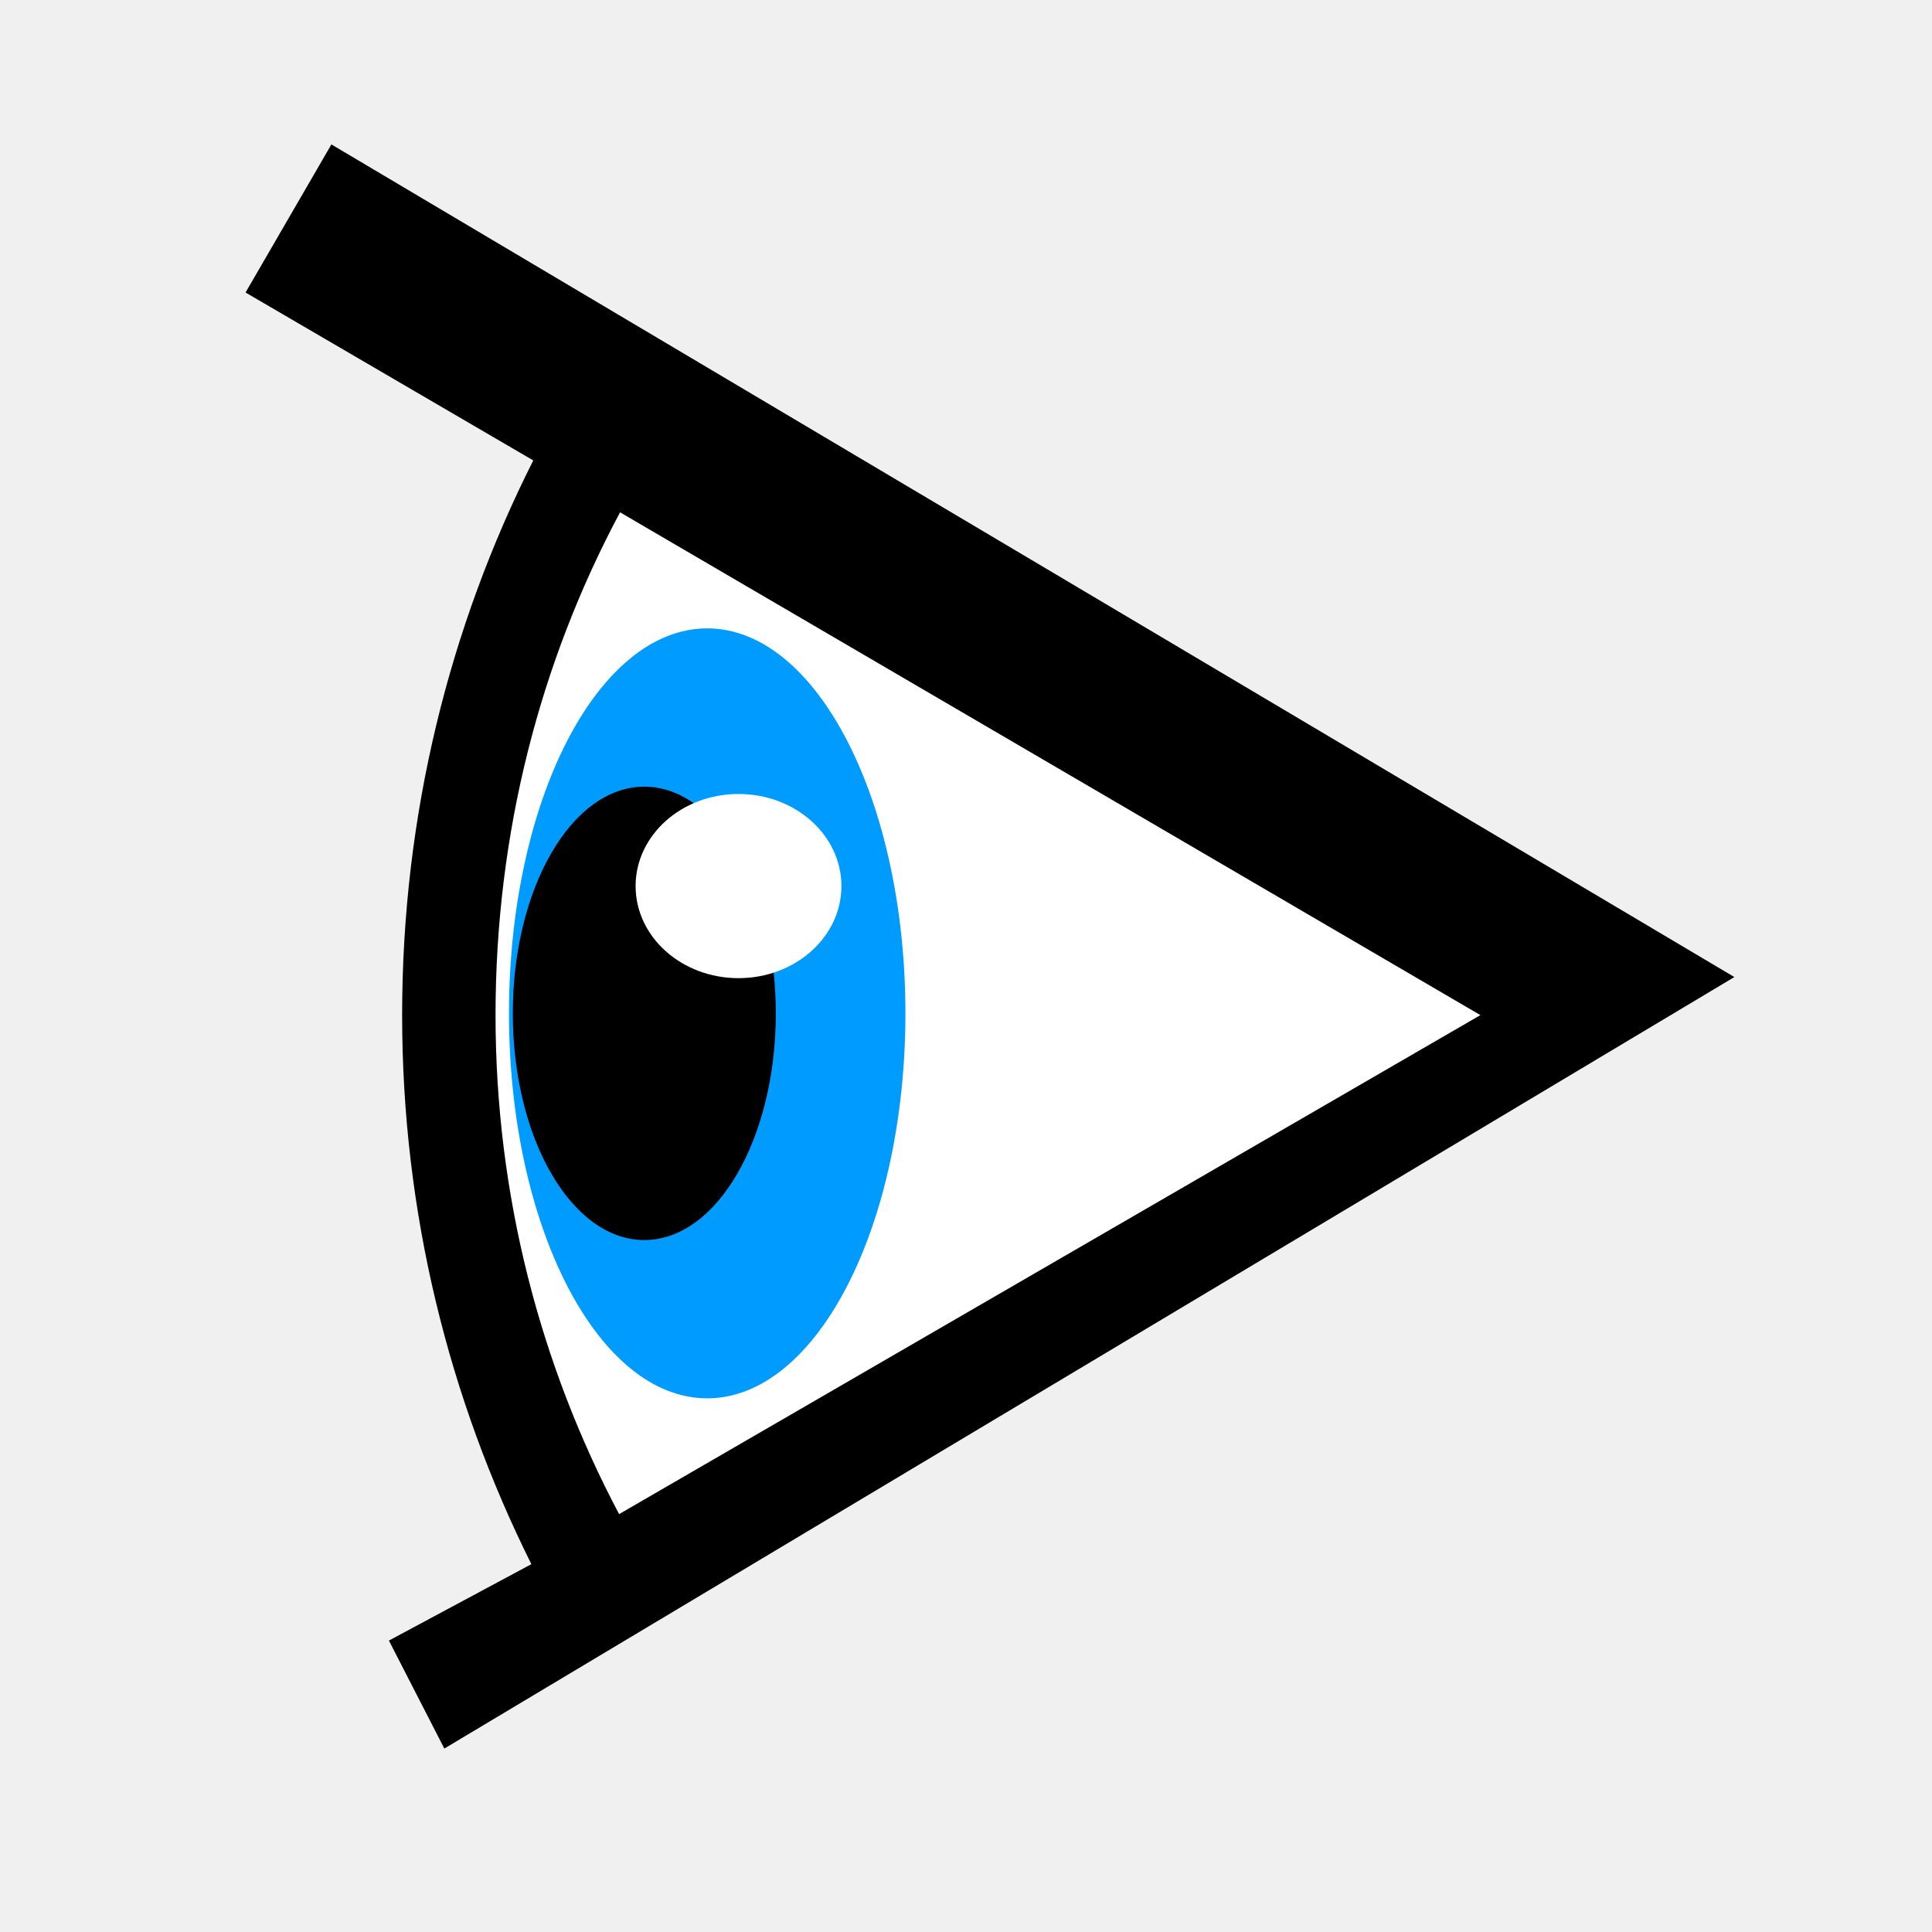
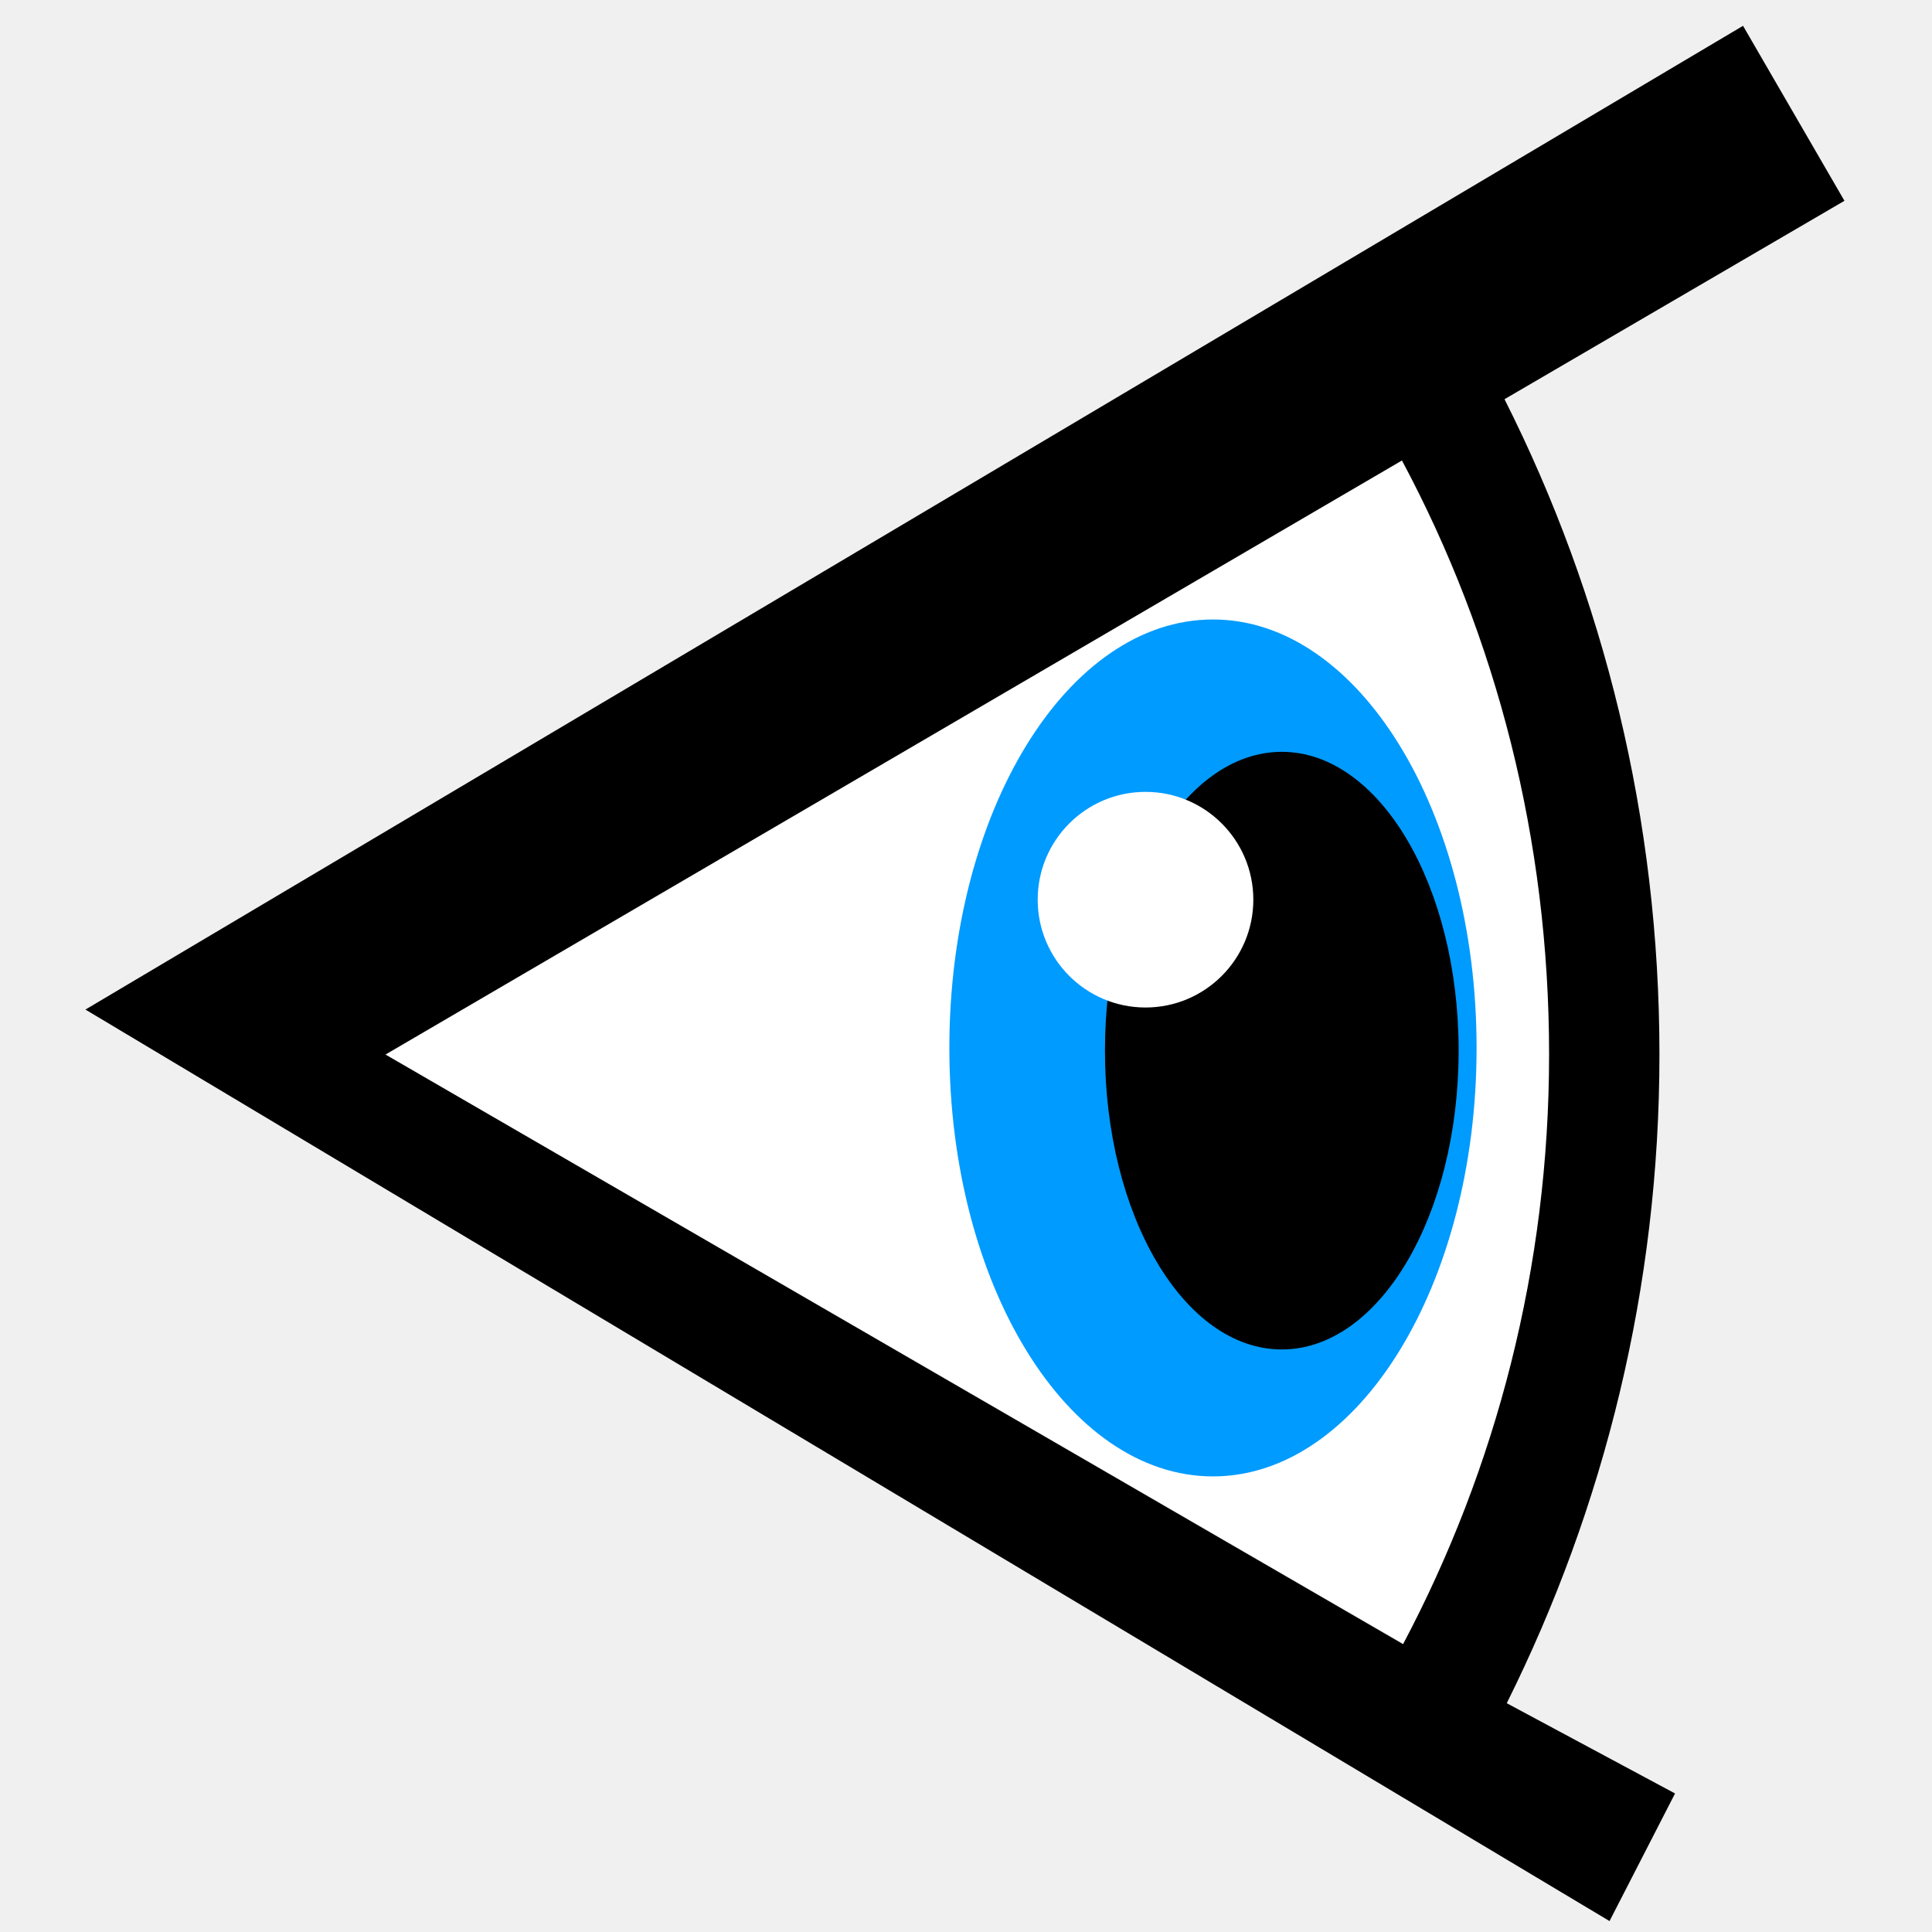
<svg xmlns="http://www.w3.org/2000/svg" width="64" height="64" id="svg2" version="1.1">
  <defs id="defs4" />
  <g id="layer1" transform="translate(0,-988.3622)" style="display:none">
    <g style="font-size:12px;font-style:normal;font-weight:normal;line-height:125%;letter-spacing:0px;word-spacing:0px;fill:#000000;fill-opacity:1;stroke:none;font-family:Sans;-inkscape-font-specification:Sans" id="text2985">
      <path d="m 60.635,991.945 0.721,1.133 c 0,0 -33.865,9.784 -41.75,22.214 -6.265,9.876 -2.597,29.545 -2.597,29.545 l -4.919,2.857 -7.867,-23.529 -2.383,0.858 -0.566,-1.882 5.395,-1.868 5.104,15.457 c 0,0 -1.443,-14.389 5.618,-23.803 10.147,-13.53 43.243,-20.981 43.243,-20.981 z" style="font-size:32px;font-variant:normal;font-stretch:normal;text-align:start;writing-mode:lr-tb;text-anchor:start;font-family:Serif;-inkscape-font-specification:Serif" id="path2990" />
    </g>
  </g>
  <g id="layer2">
-     <path id="path3773" d="m 20.555,16.972 c -2.654,4.963 -4.136,10.636 -4.136,16.658 0,5.969 1.468,11.584 4.079,16.515 L 49.051,33.63 z" style="fill:#ffffff;fill-opacity:1;stroke:none" />
-     <path style="fill:#009bff;fill-opacity:1;stroke:none" id="path3811" d="m 26.39,44.049 a 2.841,11.364 0 1 1 -5.682,0 2.841,11.364 0 1 1 5.682,0 z" transform="matrix(2.311111,0,0,1.122222,-30.99738,-15.86416)" />
-     <path style="fill:#000000;fill-opacity:1;stroke:none" d="m 10.978,4.784 -2.844,4.906 9.531,5.562 c -2.785,5.526 -4.344,11.763 -4.344,18.375 0,6.542 1.55,12.706 4.281,18.188 l -4.719,2.531 1.836,3.577 42.734,-25.557 z m 9.562,12.187 28.5,16.656 -28.531,16.531 c -2.611,-4.932 -4.094,-10.562 -4.094,-16.531 0,-6.022 1.471,-11.693 4.125,-16.656 z" id="path3778" />
-     <path transform="matrix(1.533333,0,0,0.6608307,-14.76479,4.459903)" d="m 26.39,44.049 a 2.841,11.364 0 1 1 -5.682,0 2.841,11.364 0 1 1 5.682,0 z" id="path3813" style="fill:#000000;fill-opacity:1;stroke:none" />
-     <path style="fill:#ffffff;fill-opacity:1;stroke:none" id="path3815" d="m 26.39,44.049 a 2.841,11.364 0 1 1 -5.682,0 2.841,11.364 0 1 1 5.682,0 z" transform="matrix(1.2,0,0,0.2684363,-3.794545,17.5279)" />
+     <path id="path3773" d="m 46.425,15.255 c 3.136,5.864 4.887,12.566 4.887,19.681 0,7.052 -1.735,13.686 -4.819,19.512 L 12.758,34.936 z" style="fill:#ffffff;fill-opacity:1;stroke:none" />
+     <path style="fill:#009bff;fill-opacity:1;stroke:none" id="path3811" d="m 26.39,44.049 a 2.841,11.364 0 1 1 -5.682,0 2.841,11.364 0 1 1 5.682,0 z" transform="matrix(-3.073725,0,0,1.248971,112.5645,-20.30151)" />
+     <path style="fill:#000000;fill-opacity:1;stroke:none" d="M 57.74,0.855 61.1,6.652 49.839,13.224 c 3.29,6.529 5.132,13.898 5.132,21.709 0,7.729 -1.832,15.011 -5.058,21.488 L 55.488,59.411 53.318,63.638 2.83,33.443 z M 46.442,15.254 12.77,34.933 46.479,54.464 c 3.084,-5.827 4.837,-12.479 4.837,-19.531 0,-7.115 -1.738,-13.815 -4.874,-19.679 z" id="path3778" />
+     <path transform="matrix(-2.061948,0,0,0.8710329,91.01785,-3.564248)" d="m 26.39,44.049 a 2.841,11.364 0 1 1 -5.682,0 2.841,11.364 0 1 1 5.682,0 z" id="path3813" style="fill:#000000;fill-opacity:1;stroke:none" />
+     <path style="fill:#ffffff;fill-opacity:1;stroke:none" id="path3868" d="m 41.518,29.714 a 3.571,3.571 0 1 1 -7.143,0 3.571,3.571 0 1 1 7.143,0 z" transform="translate(0,0.08928571)" />
  </g>
</svg>
